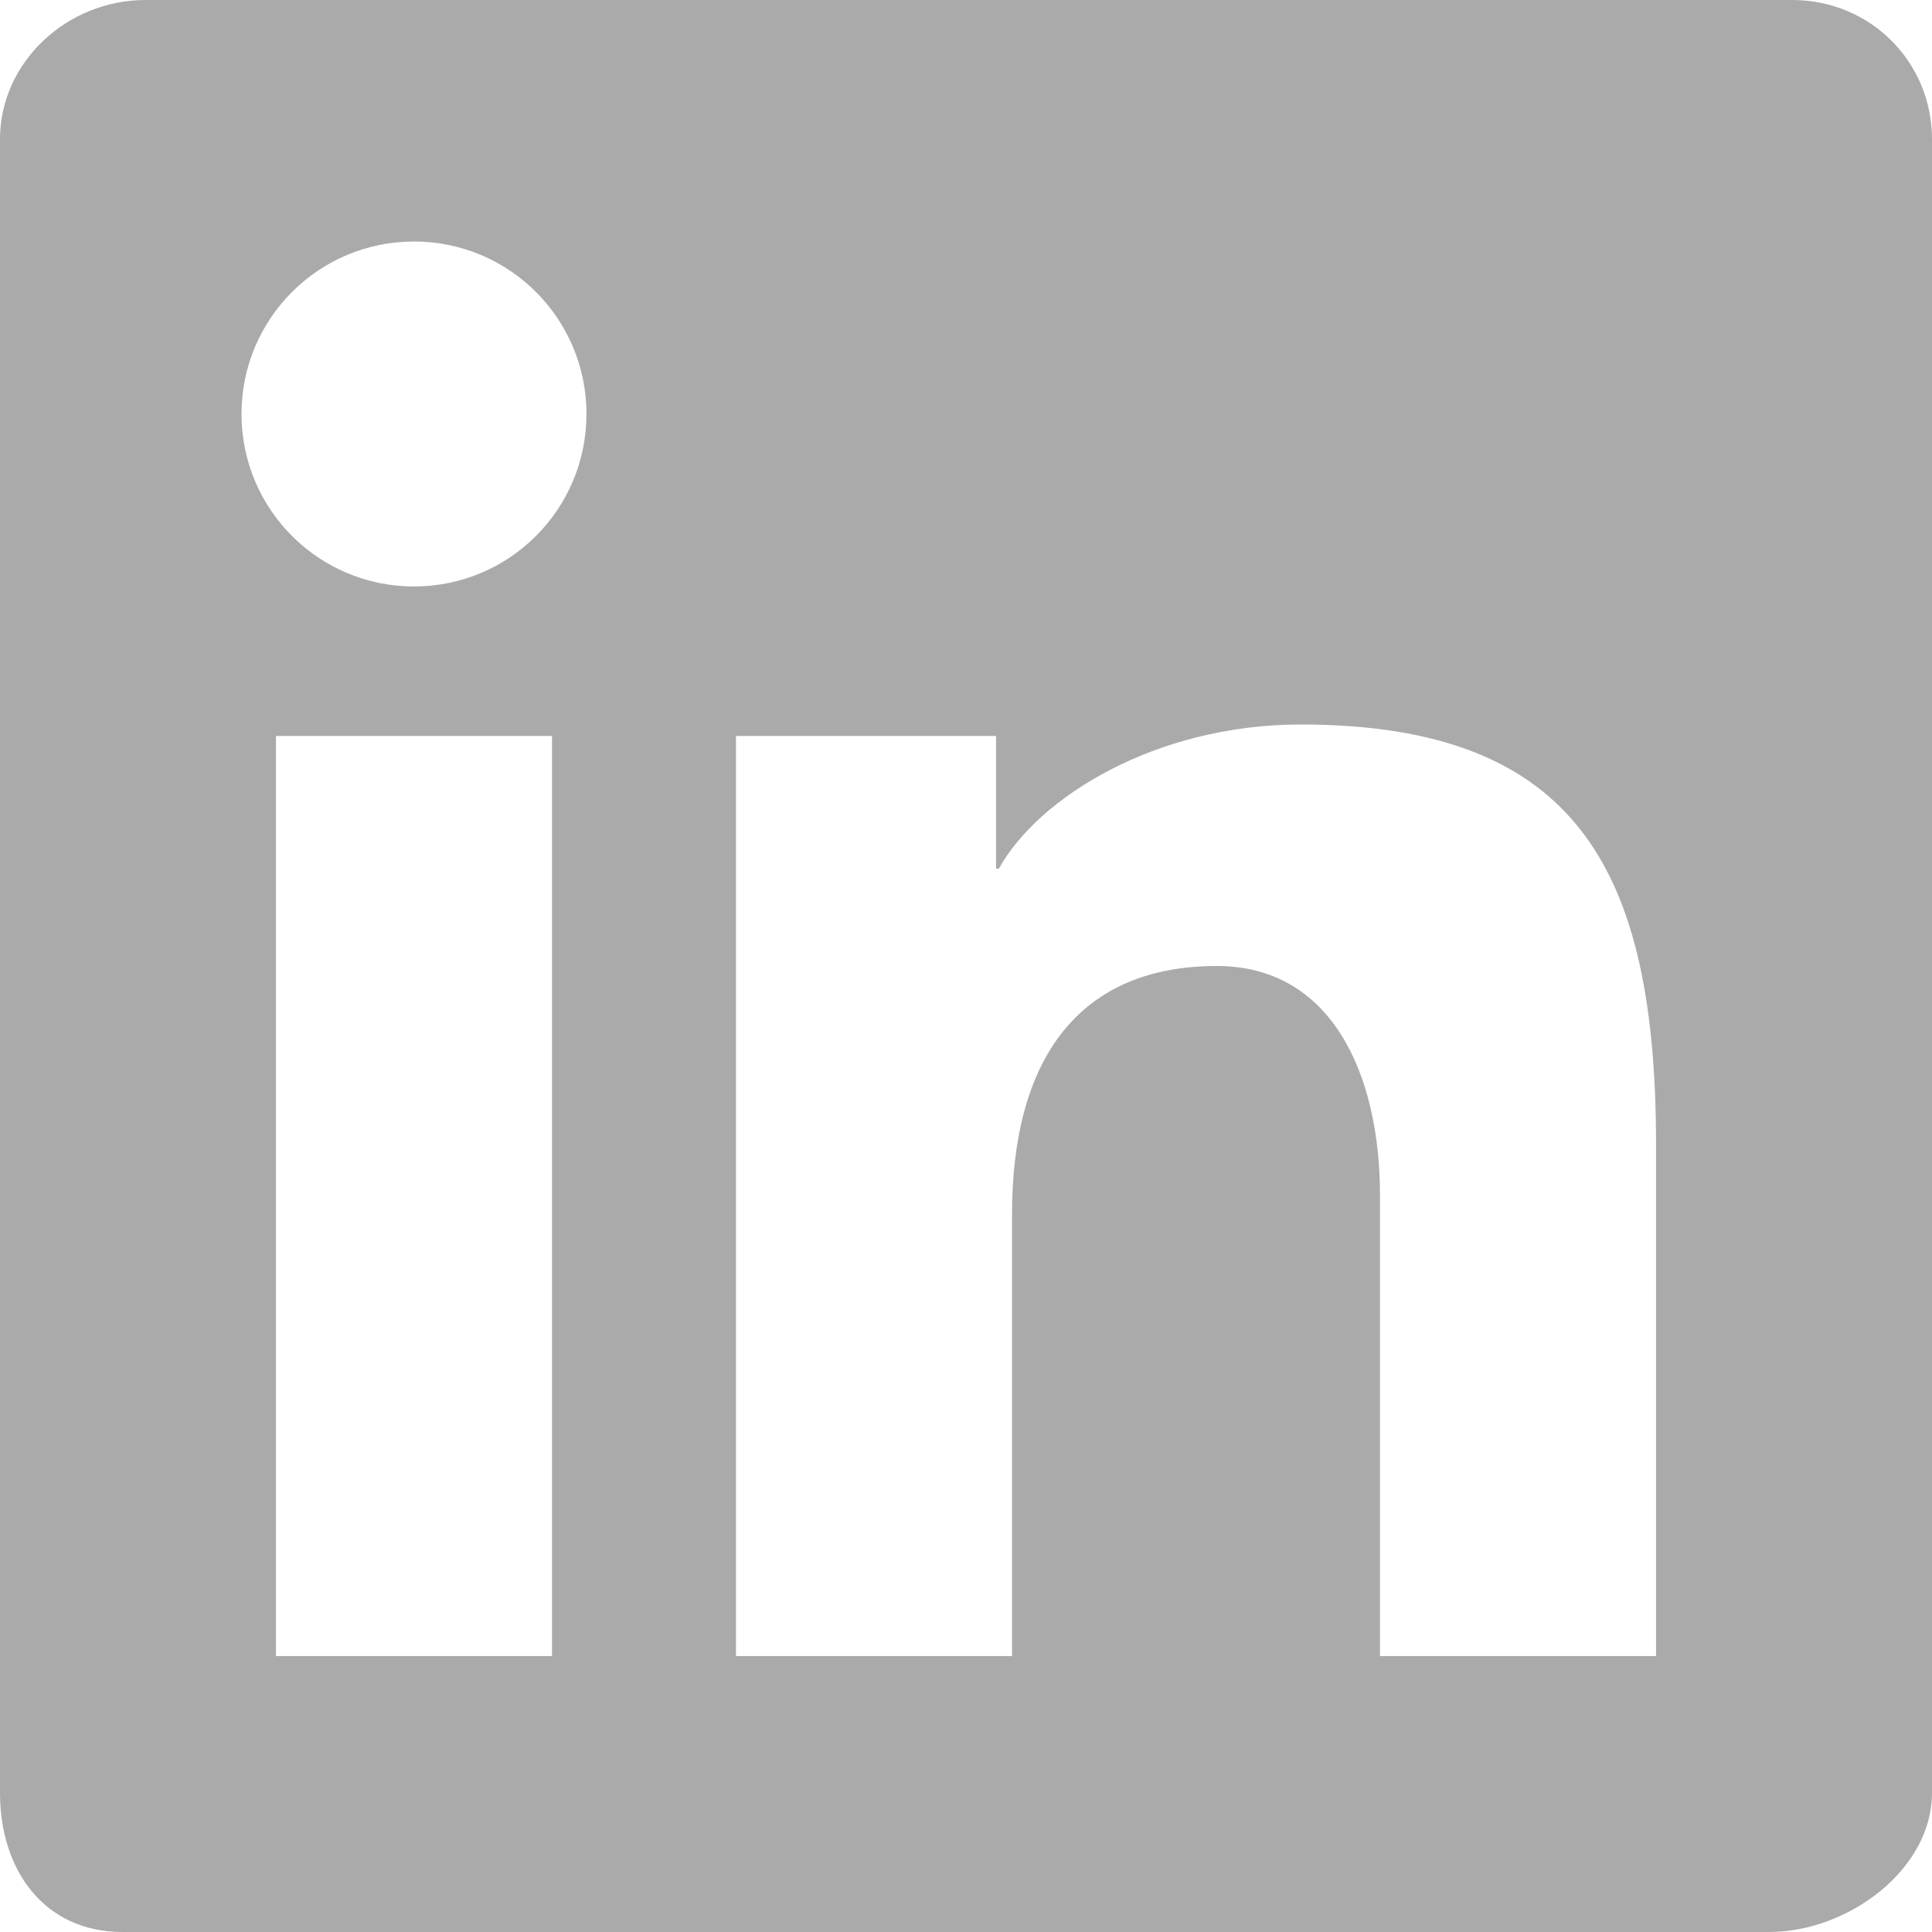
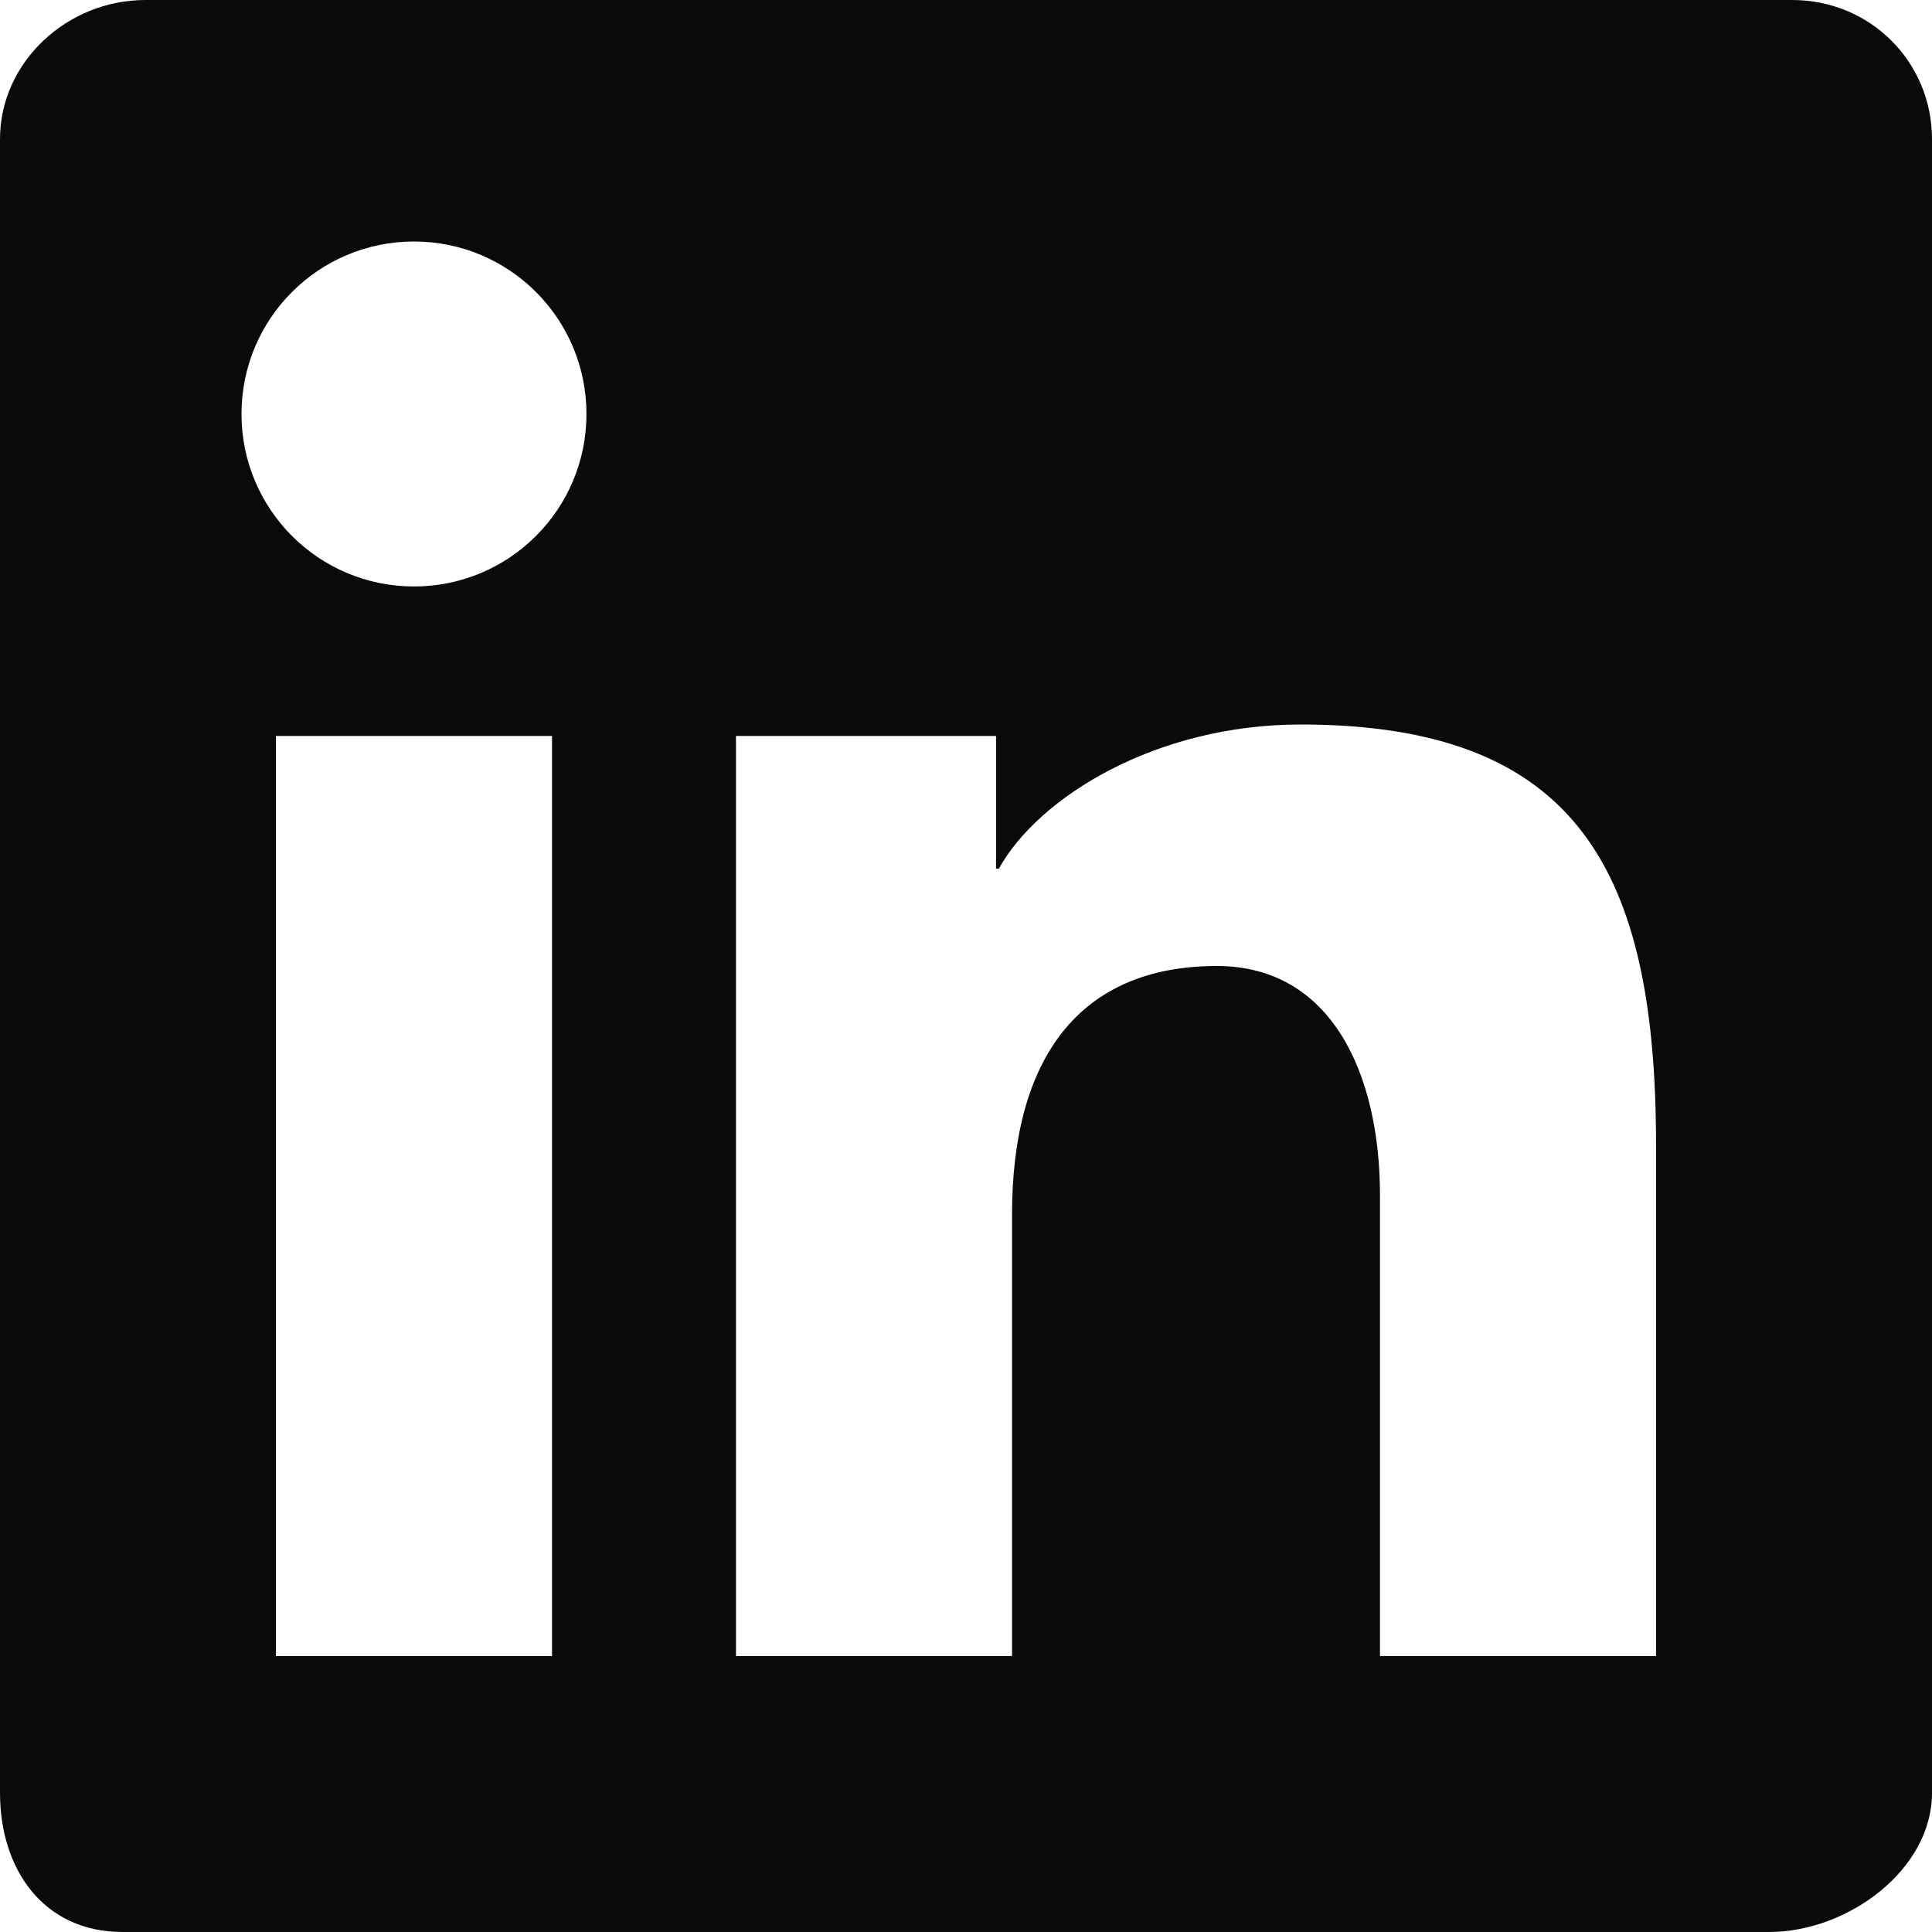
<svg xmlns="http://www.w3.org/2000/svg" width="18" height="18" viewBox="0 0 18 18" fill="none">
  <g clip-path="url(#clip0_2_7)">
    <rect width="18" height="18" fill="white" />
-     <path fill-rule="evenodd" clip-rule="evenodd" d="M1.356 0C0.622 0 0 0.581 0 1.296V16.704C0 17.42 0.408 18 1.142 18H16.482C17.216 18 18 17.42 18 16.704V1.296C18 0.581 17.43 0 16.696 0H1.356ZM3.857 2.25C4.745 2.25 5.464 2.969 5.464 3.857C5.464 4.745 4.745 5.464 3.857 5.464C2.969 5.464 2.25 4.745 2.25 3.857C2.25 2.969 2.969 2.25 3.857 2.25ZM12.117 6.75C14.707 6.75 15.429 8.124 15.429 10.671V15.429H12.857V11.139C12.857 10 12.402 9 11.337 9C10.044 9 9.429 9.875 9.429 11.312V15.429H6.857V6.857H9.28V8.093H9.306C9.676 7.427 10.768 6.75 12.117 6.75ZM2.571 6.857H5.143V15.429H2.571V6.857Z" fill="#AAAAAA" />
+     <path fill-rule="evenodd" clip-rule="evenodd" d="M1.356 0C0.622 0 0 0.581 0 1.296V16.704C0 17.42 0.408 18 1.142 18H16.482C17.216 18 18 17.42 18 16.704V1.296C18 0.581 17.43 0 16.696 0H1.356ZM3.857 2.25C4.745 2.25 5.464 2.969 5.464 3.857C5.464 4.745 4.745 5.464 3.857 5.464C2.969 5.464 2.25 4.745 2.25 3.857C2.25 2.969 2.969 2.25 3.857 2.25ZM12.117 6.75C14.707 6.75 15.429 8.124 15.429 10.671V15.429H12.857V11.139C12.857 10 12.402 9 11.337 9C10.044 9 9.429 9.875 9.429 11.312V15.429H6.857V6.857H9.28V8.093H9.306C9.676 7.427 10.768 6.75 12.117 6.75ZM2.571 6.857H5.143V15.429H2.571V6.857Z" fill="#0A0A0D" />
  </g>
  <defs>
    <clipPath id="clip0_2_7">
      <rect width="18" height="18" fill="white" />
    </clipPath>
  </defs>
</svg>
